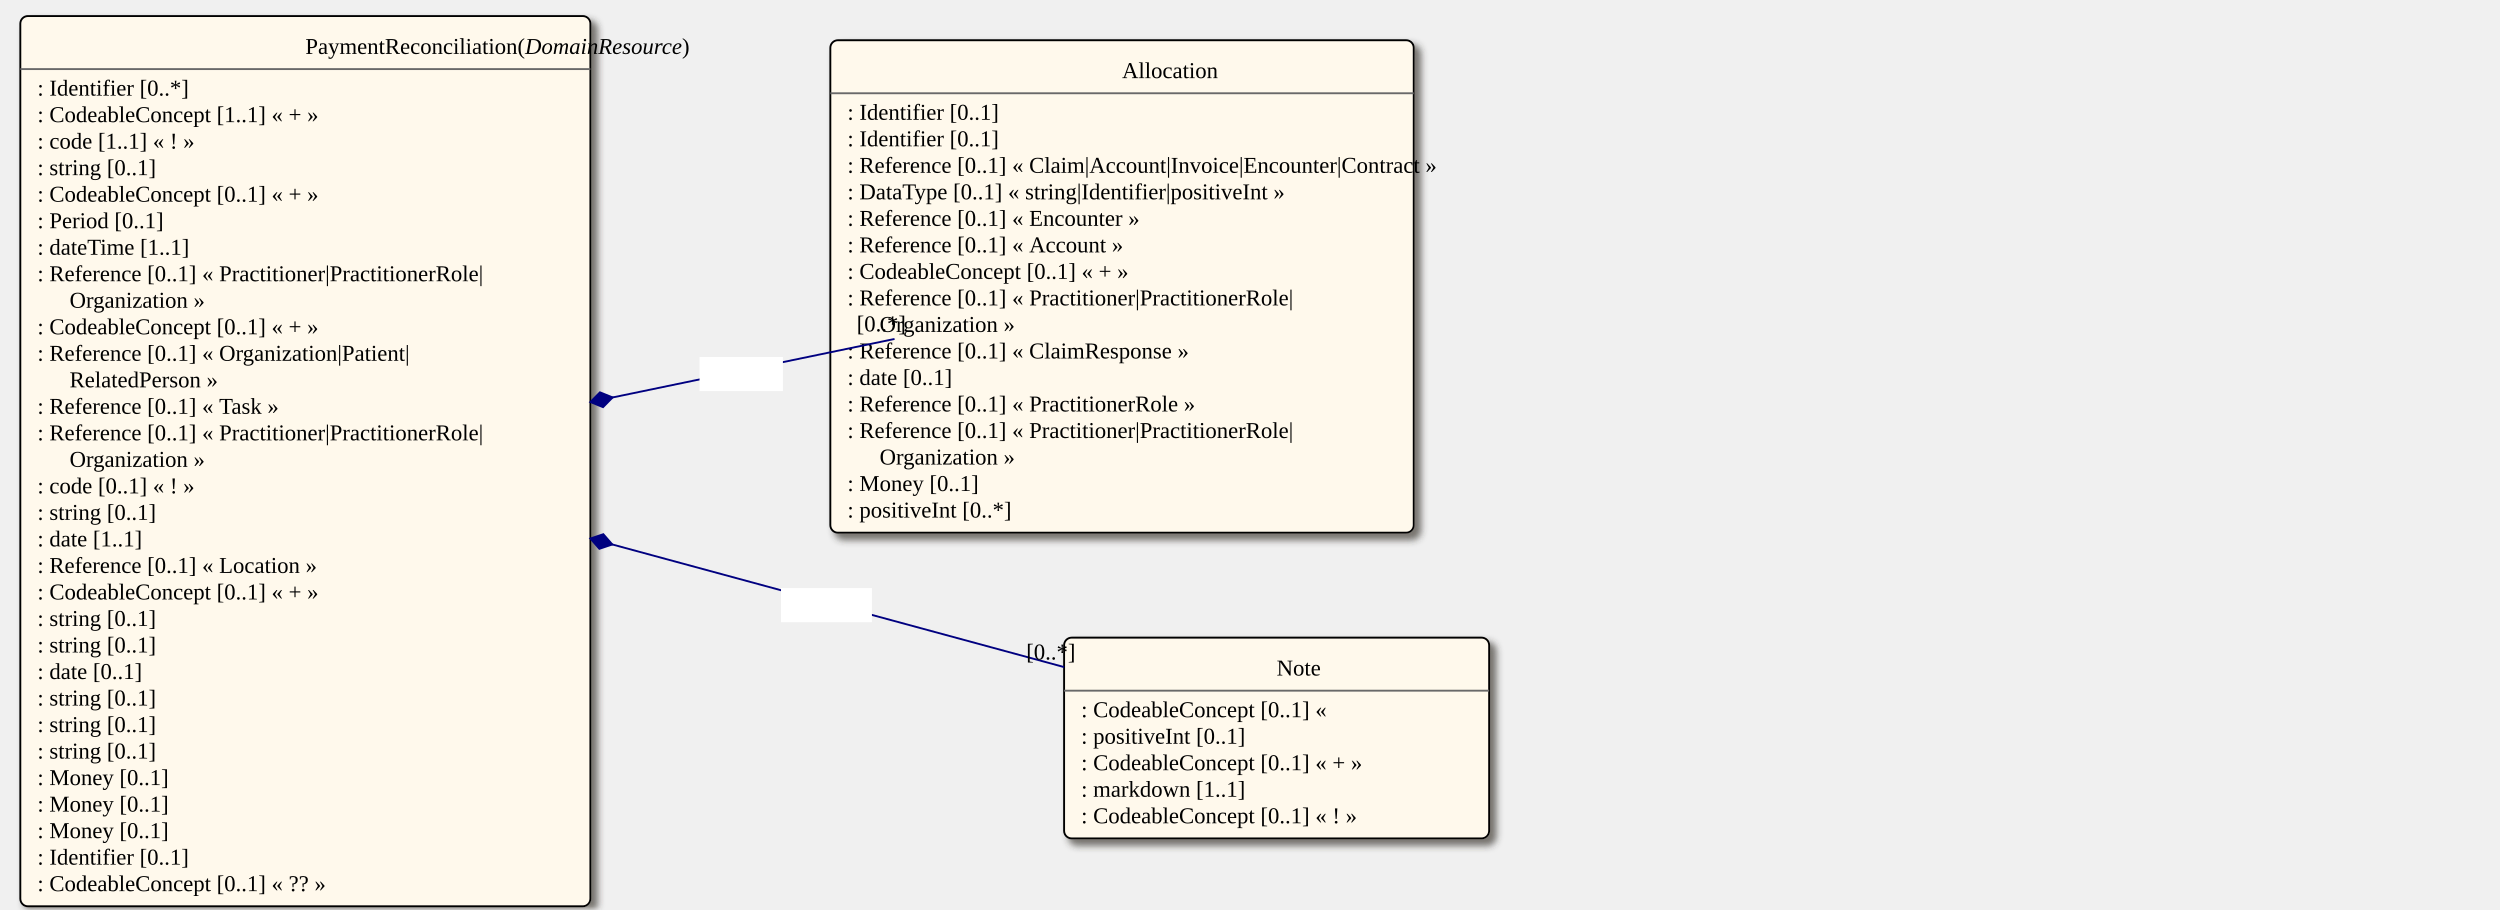
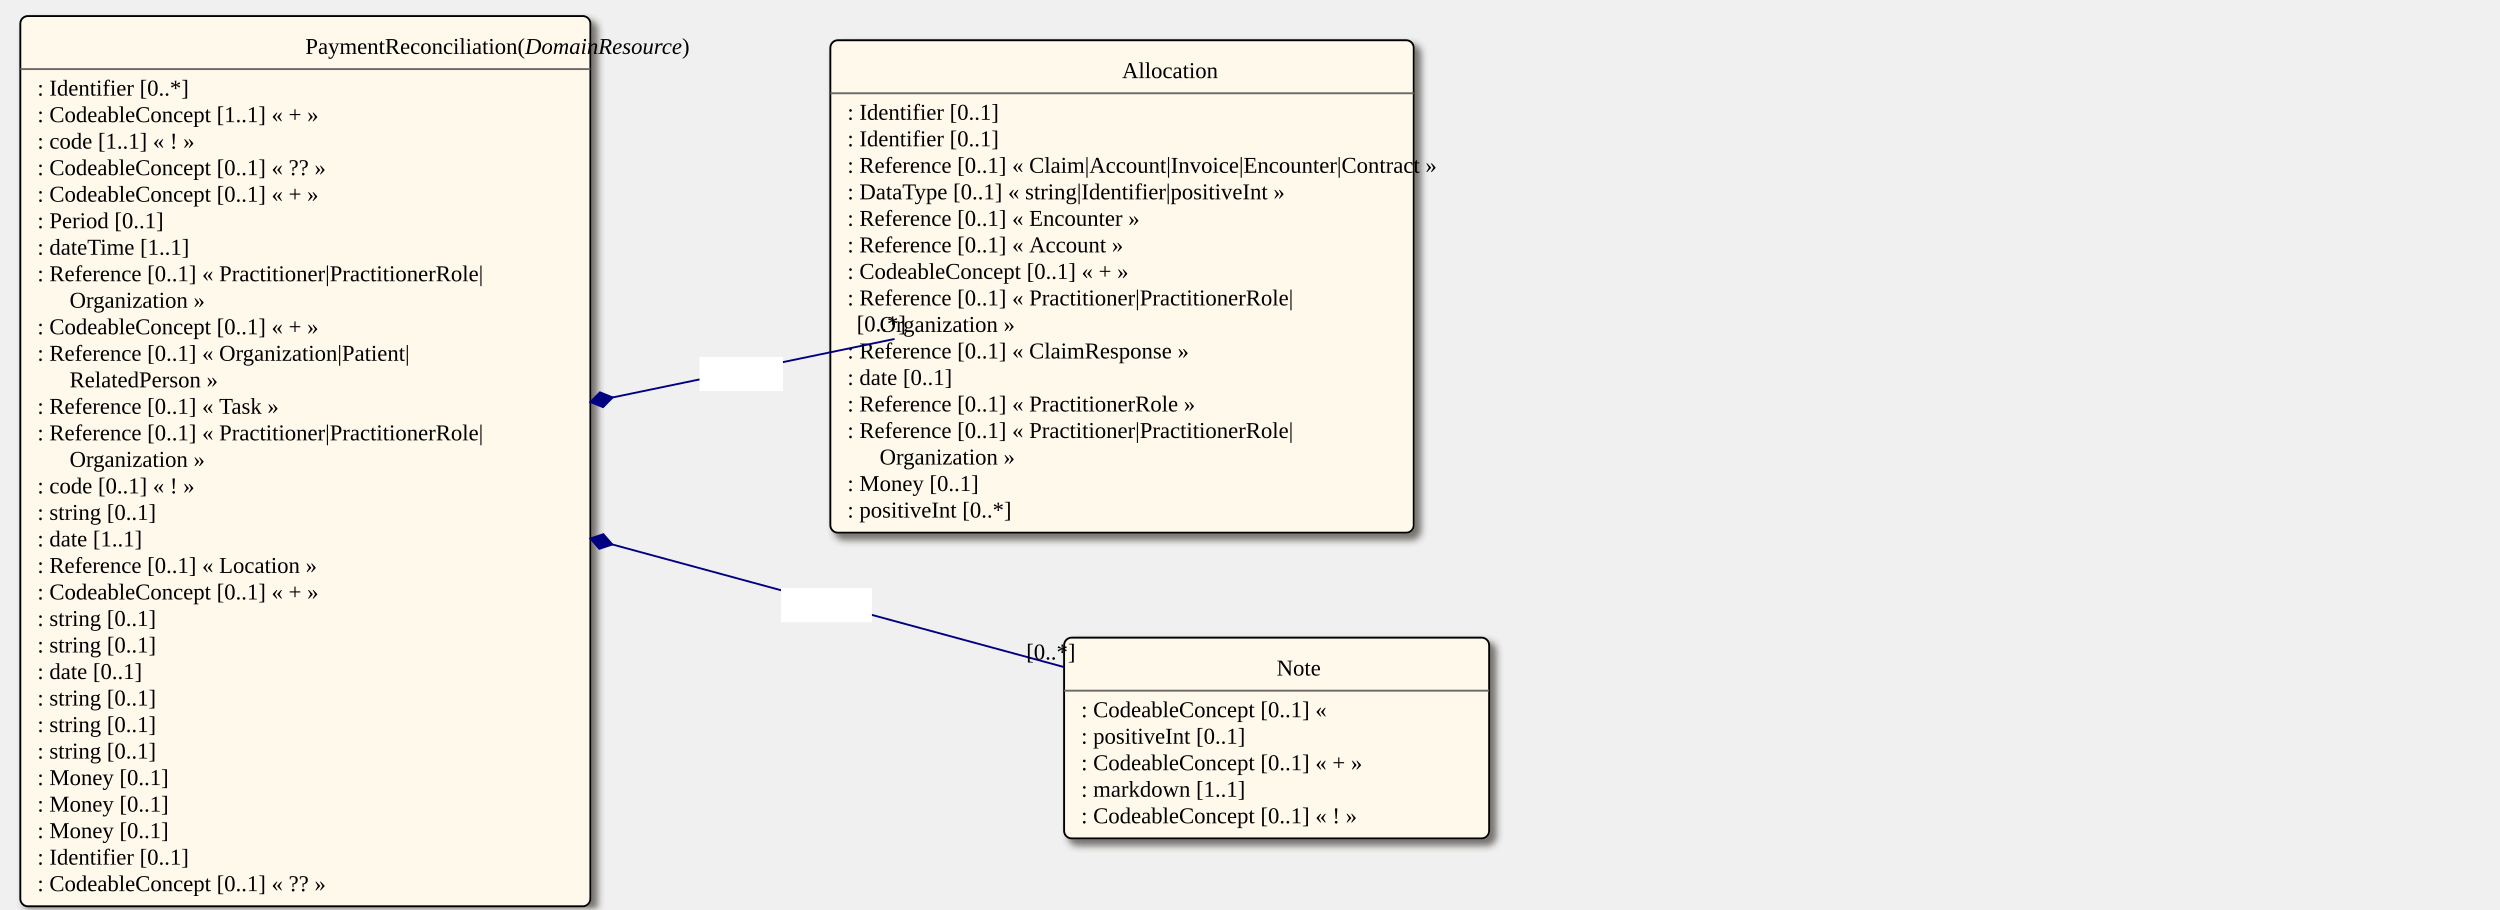
<svg xmlns="http://www.w3.org/2000/svg" xmlns:xlink="http://www.w3.org/1999/xlink" id="n784" version="1.1" width="1319.858" height="480.0">
  <defs id="defs2737">
    <filter id="shadow1" x="-0.024" y="-0.058" width="1.061" height="1.148">
      <feOffset result="offOut" in="SourceGraphic" dx="3" dy="3" id="feOffset2728" />
      <feColorMatrix result="matrixOut" in="offOut" type="matrix" values="0.2 0 0 0 0 0 0.2 0 0 0 0 0 0.2 0 0 0 0 0 1 0" id="feColorMatrix2730" />
      <feGaussianBlur result="blurOut" in="matrixOut" stdDeviation="2" id="feGaussianBlur2732" />
      <feBlend in="SourceGraphic" in2="blurOut" mode="normal" id="feBlend2734" />
    </filter>
  </defs>
  <g id="n785" transform="translate(-333.672,8.47421)">
    <rect id="PaymentReconciliation" x="344.4" y="0" rx="4" ry="4" width="300.96" height="470" filter="url(#shadow1)" style="fill:#fff9ec;stroke:#000000;stroke-width:1" />
    <line id="n786" x1="344.4" y1="28" x2="645.36" y2="28" style="stroke:#696969;stroke-width:1" />
    <text id="n787" x="494.88" y="20" fill="#000000" class="diagram-class-title  diagram-class-resource">PaymentReconciliation<tspan class="diagram-class-title-link" id="tspan2742">(<a id="n788" xlink:href="domainresource.html#DomainResource" class="diagram-class-reference" style="font-style: italic">DomainResource</a>)</tspan>
    </text>
    <text id="n789" x="350.4" y="42" fill="#000000" class="diagram-class-detail">
      <a id="n790" xlink:href="paymentreconciliation-definitions.html#PaymentReconciliation.identifier" /> : <a id="n791" xlink:href="datatypes.html#Identifier">Identifier</a> [0..*]</text>
    <text id="n795" x="350.4" y="56" fill="#000000" class="diagram-class-detail">
      <a id="n796" xlink:href="paymentreconciliation-definitions.html#PaymentReconciliation.type" /> : <a id="n797" xlink:href="datatypes.html#CodeableConcept">CodeableConcept</a> [1..1] « <a id="n798" xlink:href="valueset-payment-type.html" />+ »</text>
    <text id="n805" x="350.4" y="70" fill="#000000" class="diagram-class-detail">
      <a id="n806" xlink:href="paymentreconciliation-definitions.html#PaymentReconciliation.status" /> : <a id="n807" xlink:href="datatypes.html#code">code</a> [1..1] « <a id="n808" xlink:href="valueset-fm-status.html" />! »</text>
    <text id="n815" x="350.4" y="84" fill="#000000" class="diagram-class-detail">
-       <a id="n816" xlink:href="paymentreconciliation-definitions.html#PaymentReconciliation.statusReason" /> : <a id="n817" xlink:href="datatypes.html#string">string</a> [0..1]</text>
+       <a id="n816" xlink:href="paymentreconciliation-definitions.html#PaymentReconciliation.statusReason" /> : <a id="n817" xlink:href="datatypes.html#CodeableConcept">CodeableConcept</a> [0..1] « <a id="n818" xlink:href="valueset-fm-status-reason.html" />?? »</text>
    <text id="n821" x="350.4" y="98" fill="#000000" class="diagram-class-detail">
      <a id="n822" xlink:href="paymentreconciliation-definitions.html#PaymentReconciliation.kind" /> : <a id="n823" xlink:href="datatypes.html#CodeableConcept">CodeableConcept</a> [0..1] « <a id="n824" xlink:href="valueset-payment-kind.html" />+ »</text>
    <text id="n831" x="350.4" y="112" fill="#000000" class="diagram-class-detail">
      <a id="n832" xlink:href="paymentreconciliation-definitions.html#PaymentReconciliation.period" /> : <a id="n833" xlink:href="datatypes.html#Period">Period</a> [0..1]</text>
    <text id="n837" x="350.4" y="126" fill="#000000" class="diagram-class-detail">
      <a id="n838" xlink:href="paymentreconciliation-definitions.html#PaymentReconciliation.created" /> : <a id="n839" xlink:href="datatypes.html#dateTime">dateTime</a> [1..1]</text>
    <text id="n843" x="350.4" y="140" fill="#000000" class="diagram-class-detail">
      <a id="n844" xlink:href="paymentreconciliation-definitions.html#PaymentReconciliation.enterer" /> : <a id="n845" xlink:href="references.html#Reference">Reference</a> [0..1] « <a id="n846" xlink:href="practitioner.html#Practitioner">Practitioner</a>|<a id="n847" xlink:href="practitionerrole.html#PractitionerRole">PractitionerRole</a>|</text>
    <text id="n848" x="370.4" y="154" fill="#000000" class="diagram-class-detail">
      <a id="n849" xlink:href="organization.html#Organization">Organization</a> »</text>
    <text id="n857" x="350.4" y="168" fill="#000000" class="diagram-class-detail">
      <a id="n858" xlink:href="paymentreconciliation-definitions.html#PaymentReconciliation.issuerType" /> : <a id="n859" xlink:href="datatypes.html#CodeableConcept">CodeableConcept</a> [0..1] « <a id="n860" xlink:href="valueset-payment-issuertype.html" />+ »</text>
    <text id="n867" x="350.4" y="182" fill="#000000" class="diagram-class-detail">
      <a id="n868" xlink:href="paymentreconciliation-definitions.html#PaymentReconciliation.paymentIssuer" /> : <a id="n869" xlink:href="references.html#Reference">Reference</a> [0..1] « <a id="n870" xlink:href="organization.html#Organization">Organization</a>|<a id="n871" xlink:href="patient.html#Patient">Patient</a>|</text>
    <text id="n872" x="370.4" y="196" fill="#000000" class="diagram-class-detail">
      <a id="n873" xlink:href="relatedperson.html#RelatedPerson">RelatedPerson</a> »</text>
    <text id="n881" x="350.4" y="210" fill="#000000" class="diagram-class-detail">
      <a id="n882" xlink:href="paymentreconciliation-definitions.html#PaymentReconciliation.request" /> : <a id="n883" xlink:href="references.html#Reference">Reference</a> [0..1] « <a id="n884" xlink:href="task.html#Task">Task</a> »</text>
    <text id="n889" x="350.4" y="224" fill="#000000" class="diagram-class-detail">
      <a id="n890" xlink:href="paymentreconciliation-definitions.html#PaymentReconciliation.requestor" /> : <a id="n891" xlink:href="references.html#Reference">Reference</a> [0..1] « <a id="n892" xlink:href="practitioner.html#Practitioner">Practitioner</a>|<a id="n893" xlink:href="practitionerrole.html#PractitionerRole">PractitionerRole</a>|</text>
    <text id="n894" x="370.4" y="238" fill="#000000" class="diagram-class-detail">
      <a id="n895" xlink:href="organization.html#Organization">Organization</a> »</text>
    <text id="n903" x="350.4" y="252" fill="#000000" class="diagram-class-detail">
      <a id="n904" xlink:href="paymentreconciliation-definitions.html#PaymentReconciliation.outcome" /> : <a id="n905" xlink:href="datatypes.html#code">code</a> [0..1] « <a id="n906" xlink:href="valueset-payment-outcome.html" />! »</text>
    <text id="n913" x="350.4" y="266" fill="#000000" class="diagram-class-detail">
      <a id="n914" xlink:href="paymentreconciliation-definitions.html#PaymentReconciliation.disposition" /> : <a id="n915" xlink:href="datatypes.html#string">string</a> [0..1]</text>
    <text id="n919" x="350.4" y="280" fill="#000000" class="diagram-class-detail">
      <a id="n920" xlink:href="paymentreconciliation-definitions.html#PaymentReconciliation.date" /> : <a id="n921" xlink:href="datatypes.html#date">date</a> [1..1]</text>
    <text id="n925" x="350.4" y="294" fill="#000000" class="diagram-class-detail">
      <a id="n926" xlink:href="paymentreconciliation-definitions.html#PaymentReconciliation.location" /> : <a id="n927" xlink:href="references.html#Reference">Reference</a> [0..1] « <a id="n928" xlink:href="location.html#Location">Location</a> »</text>
    <text id="n933" x="350.4" y="308" fill="#000000" class="diagram-class-detail">
      <a id="n934" xlink:href="paymentreconciliation-definitions.html#PaymentReconciliation.method" /> : <a id="n935" xlink:href="datatypes.html#CodeableConcept">CodeableConcept</a> [0..1] « <a id="n936" xlink:href="http://terminology.hl7.org/6.5.0/ValueSet-v2-0570.html" />+ »</text>
    <text id="n943" x="350.4" y="322" fill="#000000" class="diagram-class-detail">
      <a id="n944" xlink:href="paymentreconciliation-definitions.html#PaymentReconciliation.cardBrand" /> : <a id="n945" xlink:href="datatypes.html#string">string</a> [0..1]</text>
    <text id="n949" x="350.4" y="336" fill="#000000" class="diagram-class-detail">
      <a id="n950" xlink:href="paymentreconciliation-definitions.html#PaymentReconciliation.accountNumber" /> : <a id="n951" xlink:href="datatypes.html#string">string</a> [0..1]</text>
    <text id="n955" x="350.4" y="350" fill="#000000" class="diagram-class-detail">
      <a id="n956" xlink:href="paymentreconciliation-definitions.html#PaymentReconciliation.expirationDate" /> : <a id="n957" xlink:href="datatypes.html#date">date</a> [0..1]</text>
    <text id="n961" x="350.4" y="364" fill="#000000" class="diagram-class-detail">
      <a id="n962" xlink:href="paymentreconciliation-definitions.html#PaymentReconciliation.processor" /> : <a id="n963" xlink:href="datatypes.html#string">string</a> [0..1]</text>
    <text id="n967" x="350.4" y="378" fill="#000000" class="diagram-class-detail">
      <a id="n968" xlink:href="paymentreconciliation-definitions.html#PaymentReconciliation.referenceNumber" /> : <a id="n969" xlink:href="datatypes.html#string">string</a> [0..1]</text>
    <text id="n973" x="350.4" y="392" fill="#000000" class="diagram-class-detail">
      <a id="n974" xlink:href="paymentreconciliation-definitions.html#PaymentReconciliation.authorization" /> : <a id="n975" xlink:href="datatypes.html#string">string</a> [0..1]</text>
    <text id="n979" x="350.4" y="406" fill="#000000" class="diagram-class-detail">
      <a id="n980" xlink:href="paymentreconciliation-definitions.html#PaymentReconciliation.tenderedAmount" /> : <a id="n981" xlink:href="datatypes.html#Money">Money</a> [0..1]</text>
    <text id="n985" x="350.4" y="420" fill="#000000" class="diagram-class-detail">
      <a id="n986" xlink:href="paymentreconciliation-definitions.html#PaymentReconciliation.returnedAmount" /> : <a id="n987" xlink:href="datatypes.html#Money">Money</a> [0..1]</text>
    <text id="n991" x="350.4" y="434" fill="#000000" class="diagram-class-detail">
      <a id="n992" xlink:href="paymentreconciliation-definitions.html#PaymentReconciliation.amount" /> : <a id="n993" xlink:href="datatypes.html#Money">Money</a> [0..1]</text>
    <text id="n997" x="350.4" y="448" fill="#000000" class="diagram-class-detail">
      <a id="n998" xlink:href="paymentreconciliation-definitions.html#PaymentReconciliation.paymentIdentifier" /> : <a id="n999" xlink:href="datatypes.html#Identifier">Identifier</a> [0..1]</text>
    <text id="n1003" x="350.4" y="462" fill="#000000" class="diagram-class-detail">
      <a id="n1004" xlink:href="paymentreconciliation-definitions.html#PaymentReconciliation.formCode" /> : <a id="n1005" xlink:href="datatypes.html#CodeableConcept">CodeableConcept</a> [0..1] « <a id="n1006" xlink:href="valueset-forms.html" />?? »</text>
  </g>
  <g id="n1013" transform="translate(-367.5688,12.71131)">
    <rect id="PaymentReconciliation.allocation" x="805.94" y="8.526" rx="4" ry="4" width="308" height="260" filter="url(#shadow1)" style="fill:#fff9ec;stroke:#000000;stroke-width:1" />
    <line id="n1014" x1="805.94" y1="36.526" x2="1113.94" y2="36.526" style="stroke:#696969;stroke-width:1" />
    <text id="n1015" x="959.94" y="28.526" fill="#000000" class="diagram-class-title">Allocation</text>
    <text id="n1016" x="811.94" y="50.526" fill="#000000" class="diagram-class-detail">
      <a id="n1017" xlink:href="paymentreconciliation-definitions.html#PaymentReconciliation.allocation.identifier" /> : <a id="n1018" xlink:href="datatypes.html#Identifier">Identifier</a> [0..1]</text>
    <text id="n1022" x="811.94" y="64.526" fill="#000000" class="diagram-class-detail">
      <a id="n1023" xlink:href="paymentreconciliation-definitions.html#PaymentReconciliation.allocation.predecessor" /> : <a id="n1024" xlink:href="datatypes.html#Identifier">Identifier</a> [0..1]</text>
    <text id="n1028" x="811.94" y="78.526" fill="#000000" class="diagram-class-detail">
      <a id="n1029" xlink:href="paymentreconciliation-definitions.html#PaymentReconciliation.allocation.target" /> : <a id="n1030" xlink:href="references.html#Reference">Reference</a> [0..1] « <a id="n1031" xlink:href="claim.html#Claim">Claim</a>|<a id="n1032" xlink:href="account.html#Account">Account</a>|<a id="n1033" xlink:href="invoice.html#Invoice">Invoice</a>|<a id="n1034" xlink:href="encounter.html#Encounter">Encounter</a>|<a id="n1035" xlink:href="contract.html#Contract">Contract</a> »</text>
    <text id="n1044" x="811.94" y="92.526" fill="#000000" class="diagram-class-detail">
      <a id="n1045" xlink:href="paymentreconciliation-definitions.html#PaymentReconciliation.allocation.targetItem_x_" /> : <a id="n1046" xlink:href="types.html#DataType">DataType</a> [0..1] « <a id="n1047" xlink:href="datatypes.html#string">string</a>|<a id="n1048" xlink:href="datatypes.html#Identifier">Identifier</a>|<a id="n1049" xlink:href="datatypes.html#positiveInt">positiveInt</a> »</text>
    <text id="n1056" x="811.94" y="106.526" fill="#000000" class="diagram-class-detail">
      <a id="n1057" xlink:href="paymentreconciliation-definitions.html#PaymentReconciliation.allocation.encounter" /> : <a id="n1058" xlink:href="references.html#Reference">Reference</a> [0..1] « <a id="n1059" xlink:href="encounter.html#Encounter">Encounter</a> »</text>
    <text id="n1064" x="811.94" y="120.526" fill="#000000" class="diagram-class-detail">
      <a id="n1065" xlink:href="paymentreconciliation-definitions.html#PaymentReconciliation.allocation.account" /> : <a id="n1066" xlink:href="references.html#Reference">Reference</a> [0..1] « <a id="n1067" xlink:href="account.html#Account">Account</a> »</text>
    <text id="n1072" x="811.94" y="134.526" fill="#000000" class="diagram-class-detail">
      <a id="n1073" xlink:href="paymentreconciliation-definitions.html#PaymentReconciliation.allocation.type" /> : <a id="n1074" xlink:href="datatypes.html#CodeableConcept">CodeableConcept</a> [0..1] « <a id="n1075" xlink:href="valueset-payment-type.html" />+ »</text>
    <text id="n1082" x="811.94" y="148.526" fill="#000000" class="diagram-class-detail">
      <a id="n1083" xlink:href="paymentreconciliation-definitions.html#PaymentReconciliation.allocation.submitter" /> : <a id="n1084" xlink:href="references.html#Reference">Reference</a> [0..1] « <a id="n1085" xlink:href="practitioner.html#Practitioner">Practitioner</a>|<a id="n1086" xlink:href="practitionerrole.html#PractitionerRole">PractitionerRole</a>|</text>
    <text id="n1087" x="831.94" y="162.526" fill="#000000" class="diagram-class-detail">
      <a id="n1088" xlink:href="organization.html#Organization">Organization</a> »</text>
    <text id="n1096" x="811.94" y="176.526" fill="#000000" class="diagram-class-detail">
      <a id="n1097" xlink:href="paymentreconciliation-definitions.html#PaymentReconciliation.allocation.response" /> : <a id="n1098" xlink:href="references.html#Reference">Reference</a> [0..1] « <a id="n1099" xlink:href="claimresponse.html#ClaimResponse">ClaimResponse</a> »</text>
    <text id="n1104" x="811.94" y="190.526" fill="#000000" class="diagram-class-detail">
      <a id="n1105" xlink:href="paymentreconciliation-definitions.html#PaymentReconciliation.allocation.date" /> : <a id="n1106" xlink:href="datatypes.html#date">date</a> [0..1]</text>
    <text id="n1110" x="811.94" y="204.526" fill="#000000" class="diagram-class-detail">
      <a id="n1111" xlink:href="paymentreconciliation-definitions.html#PaymentReconciliation.allocation.responsible" /> : <a id="n1112" xlink:href="references.html#Reference">Reference</a> [0..1] « <a id="n1113" xlink:href="practitionerrole.html#PractitionerRole">PractitionerRole</a> »</text>
    <text id="n1118" x="811.94" y="218.526" fill="#000000" class="diagram-class-detail">
      <a id="n1119" xlink:href="paymentreconciliation-definitions.html#PaymentReconciliation.allocation.payee" /> : <a id="n1120" xlink:href="references.html#Reference">Reference</a> [0..1] « <a id="n1121" xlink:href="practitioner.html#Practitioner">Practitioner</a>|<a id="n1122" xlink:href="practitionerrole.html#PractitionerRole">PractitionerRole</a>|</text>
    <text id="n1123" x="831.94" y="232.526" fill="#000000" class="diagram-class-detail">
      <a id="n1124" xlink:href="organization.html#Organization">Organization</a> »</text>
    <text id="n1132" x="811.94" y="246.526" fill="#000000" class="diagram-class-detail">
      <a id="n1133" xlink:href="paymentreconciliation-definitions.html#PaymentReconciliation.allocation.amount" /> : <a id="n1134" xlink:href="datatypes.html#Money">Money</a> [0..1]</text>
    <text id="n1138" x="811.94" y="260.526" fill="#000000" class="diagram-class-detail">
      <a id="n1139" xlink:href="paymentreconciliation-definitions.html#PaymentReconciliation.allocation.noteNumber" /> : <a id="n1140" xlink:href="datatypes.html#positiveInt">positiveInt</a> [0..*]</text>
  </g>
  <g id="n1144" transform="translate(-333.672,8.47421)">
    <rect id="PaymentReconciliation.processNote" x="895.458" y="328.161" rx="4" ry="4" width="224.4" height="106" filter="url(#shadow1)" style="fill:#fff9ec;stroke:#000000;stroke-width:1" />
    <line id="n1145" x1="895.458" y1="356.161" x2="1119.858" y2="356.161" style="stroke:#696969;stroke-width:1" />
    <text id="n1146" x="1007.658" y="348.161" fill="#000000" class="diagram-class-title">Note</text>
    <text id="n1147" x="901.458" y="370.161" fill="#000000" class="diagram-class-detail">
      <a id="n1148" xlink:href="paymentreconciliation-definitions.html#PaymentReconciliation.processNote.class" /> : <a id="n1149" xlink:href="datatypes.html#CodeableConcept">CodeableConcept</a> [0..1] « </text>
    <text id="n1153" x="901.458" y="384.161" fill="#000000" class="diagram-class-detail">
      <a id="n1154" xlink:href="paymentreconciliation-definitions.html#PaymentReconciliation.processNote.number" /> : <a id="n1155" xlink:href="datatypes.html#positiveInt">positiveInt</a> [0..1]</text>
    <text id="n1159" x="901.458" y="398.161" fill="#000000" class="diagram-class-detail">
      <a id="n1160" xlink:href="paymentreconciliation-definitions.html#PaymentReconciliation.processNote.type" /> : <a id="n1161" xlink:href="datatypes.html#CodeableConcept">CodeableConcept</a> [0..1] « <a id="n1162" xlink:href="valueset-note-type.html" />+ »</text>
    <text id="n1169" x="901.458" y="412.161" fill="#000000" class="diagram-class-detail">
      <a id="n1170" xlink:href="paymentreconciliation-definitions.html#PaymentReconciliation.processNote.text" /> : <a id="n1171" xlink:href="datatypes.html#markdown">markdown</a> [1..1]</text>
    <text id="n900000" x="901.458" y="426.161" fill="#000000" class="diagram-class-detail">
      <a id="n900001" xlink:href="paymentreconciliation-definitions.html#PaymentReconciliation.processNote.language" /> : <a id="n900002" xlink:href="datatypes.html#CodeableConcept">CodeableConcept</a> [0..1] « <a id="n900003" xlink:href="valueset-all-languages.html" />! »</text>
  </g>
  <line id="n1175" x1="311.688" y1="212.258" x2="472.268" y2="178.947" style="stroke:#000080;stroke-width:1" />
  <polygon id="n1176" points="651.36,207.784 657.36,203.784 651.36,199.784 645.36,203.784 " style="fill:#000080;stroke:#000080;stroke-width:1" transform="rotate(-11.71941,519.8096,1833.641)" />
  <rect id="n1177" x="369.328" y="188.474" width="44" height="18" style="fill:#ffffff;stroke:#000000;stroke-width:0" />
  <text id="n1178" x="391.328" y="198.474" fill="#000000" class="diagram-class-linkage">
    <a id="n1179" xlink:href="paymentreconciliation-definitions.html#PaymentReconciliation.allocation" />
  </text>
  <text id="n1180" x="452.268" y="174.947" fill="#000000" class="diagram-class-linkage">[0..*]</text>
  <line id="n1181" x1="311.688" y1="284.312" x2="561.786" y2="352.185" style="stroke:#000080;stroke-width:1" />
  <polygon id="n1182" points="651.36,279.838 657.36,275.838 651.36,271.838 645.36,275.838 " style="fill:#000080;stroke:#000080;stroke-width:1" transform="rotate(15.18353,446.7335,-971.6744)" />
  <rect id="n1183" x="412.328" y="310.474" width="48" height="18" style="fill:#ffffff;stroke:#000000;stroke-width:0" />
  <text id="n1184" x="436.328" y="320.474" fill="#000000" class="diagram-class-linkage">
    <a id="n1185" xlink:href="paymentreconciliation-definitions.html#PaymentReconciliation.processNote" />
  </text>
  <text id="n1186" x="541.786" y="348.185" fill="#000000" class="diagram-class-linkage">[0..*]</text>
</svg>
